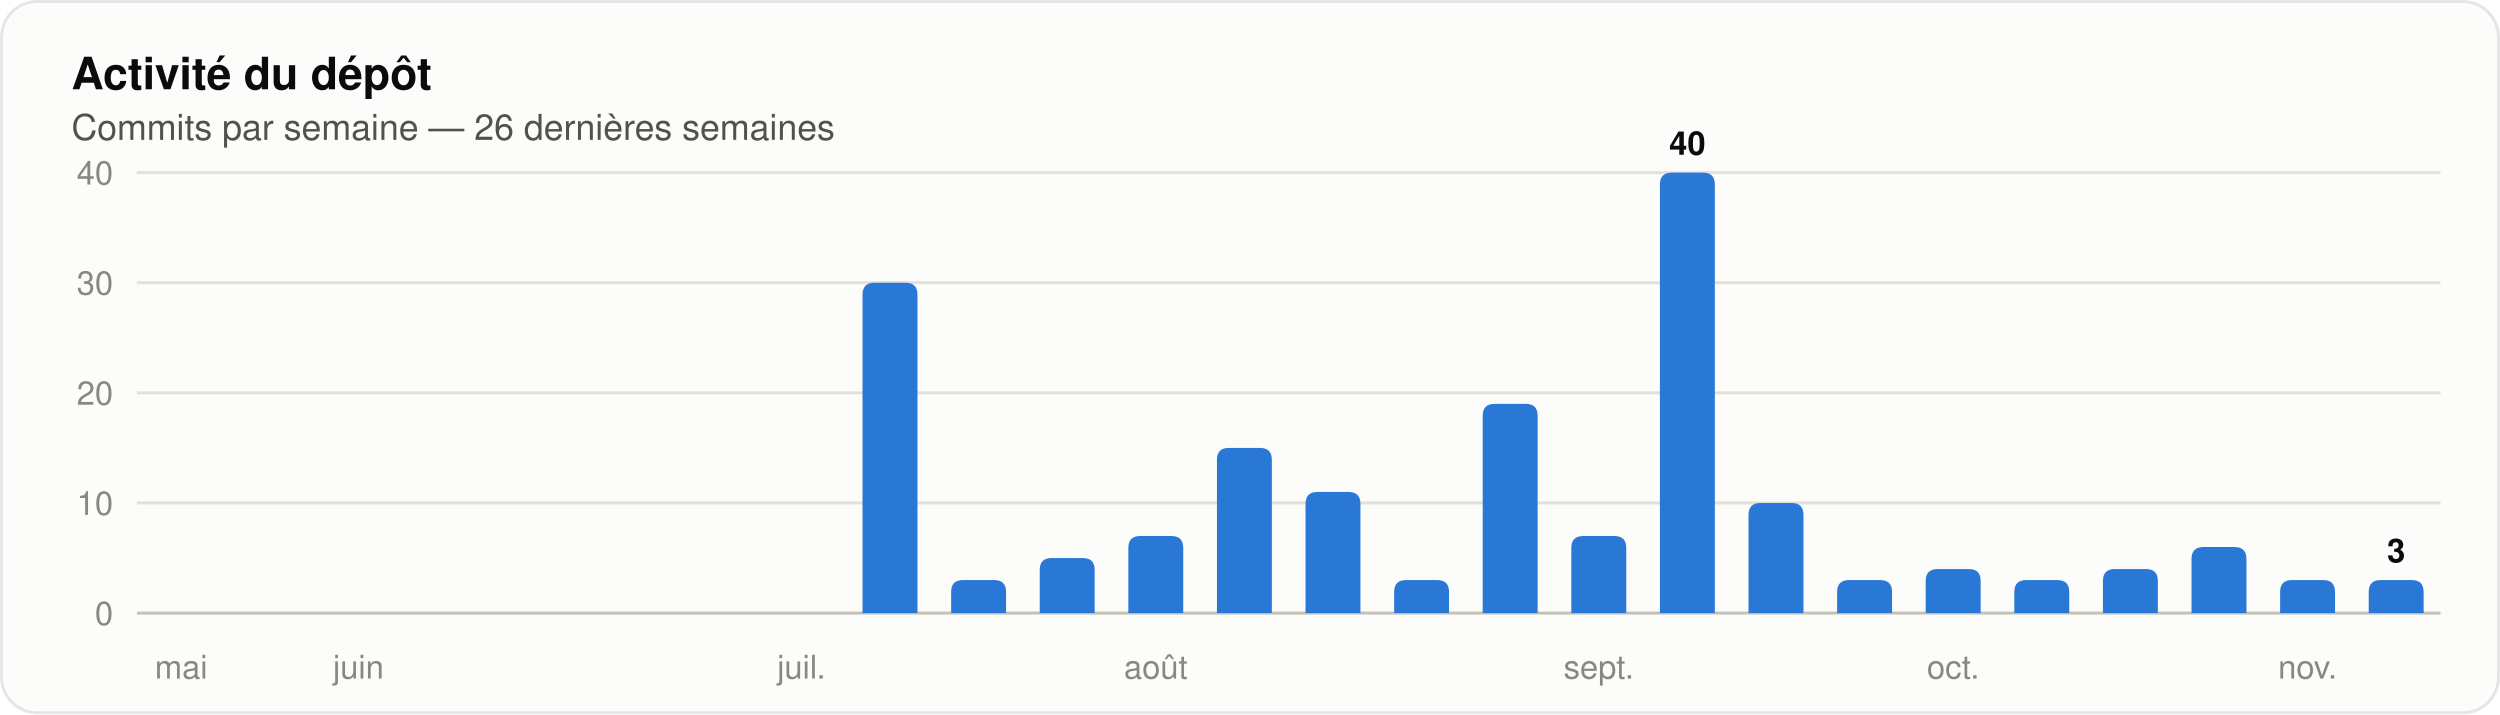
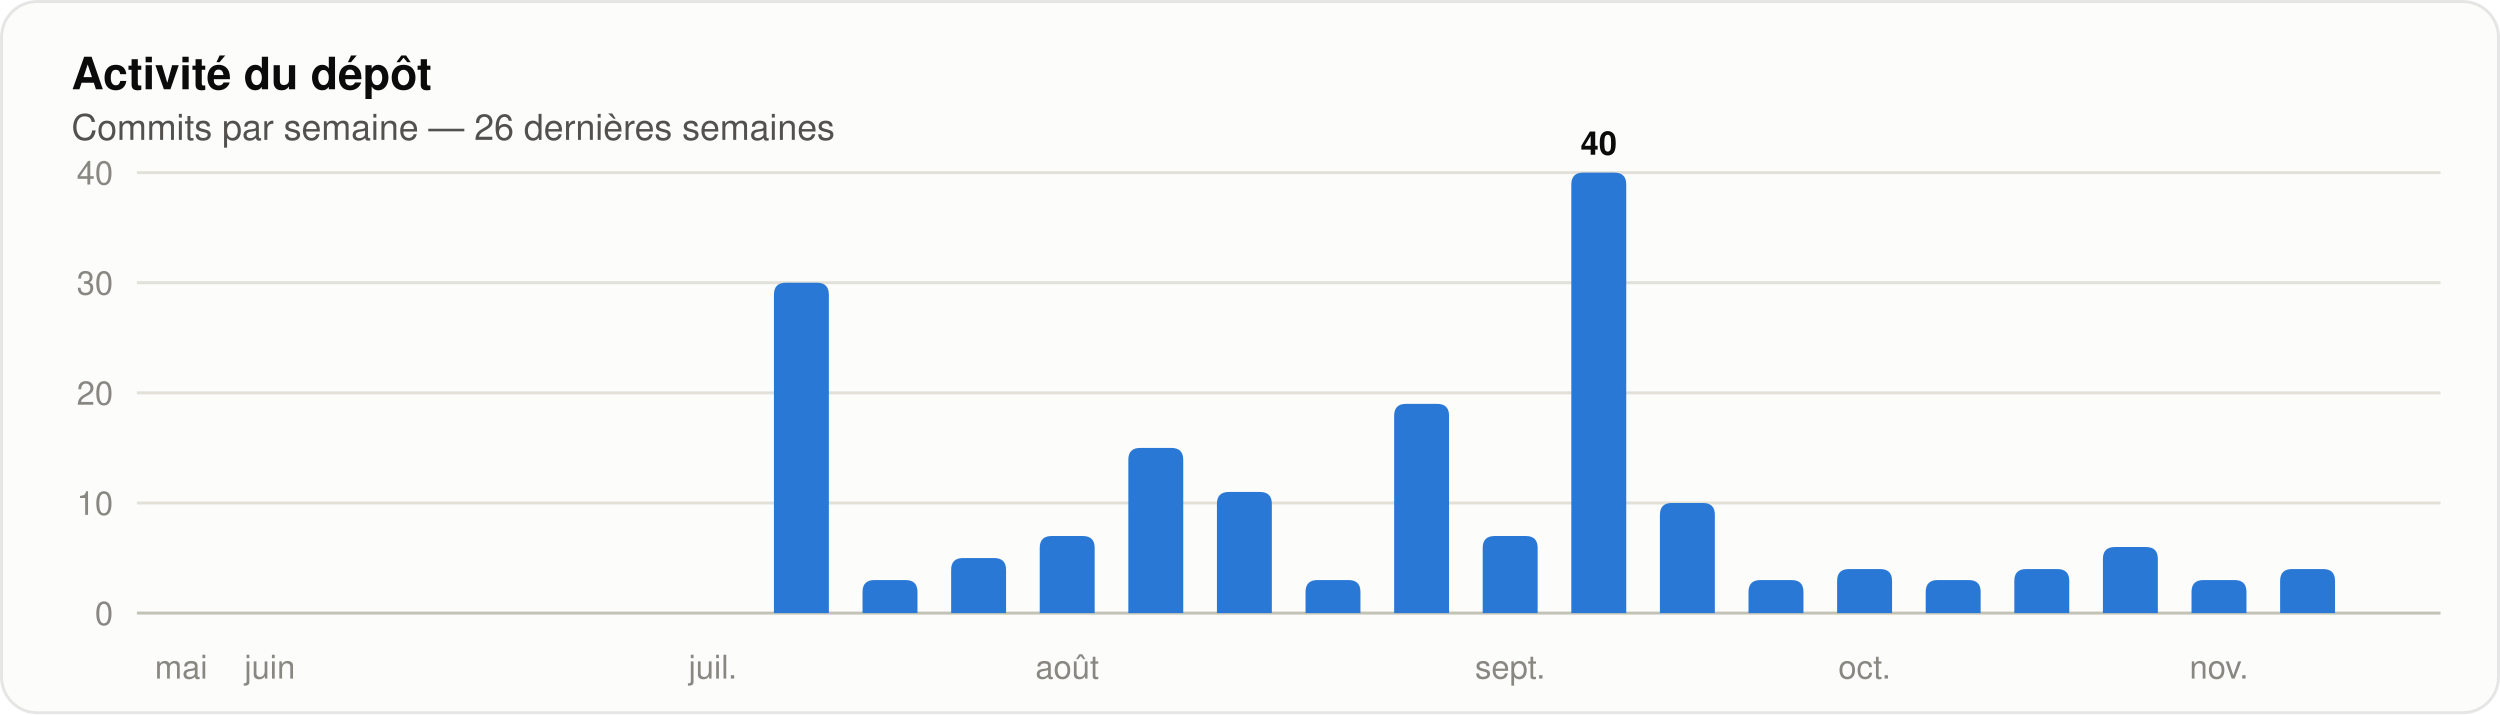
<svg xmlns="http://www.w3.org/2000/svg" width="840" height="240" viewBox="0 0 840 240" role="img" aria-label="Histogramme des commits par semaine sur les 26 dernières semaines" font-family="system-ui, 'Segoe UI', Ubuntu, Helvetica, Arial, sans-serif">
  <rect x="0.5" y="0.5" width="839" height="239" rx="12" fill="#fcfcfb" stroke="rgba(11,11,11,0.10)" />
  <text x="24" y="30" font-size="15" fill="#0b0b0b" font-weight="600">Activité du dépôt</text>
  <text x="24" y="47" font-size="12" fill="#52514e">Commits par semaine — 26 dernières semaines</text>
  <line x1="46" y1="206.0" x2="820" y2="206.0" stroke="#c3c2b7" stroke-width="1" />
  <text x="38" y="210" font-size="11" fill="#898781" text-anchor="end" font-variant-numeric="tabular-nums">0</text>
  <line x1="46" y1="169.0" x2="820" y2="169.0" stroke="#e1e0d9" stroke-width="1" />
  <text x="38" y="173" font-size="11" fill="#898781" text-anchor="end" font-variant-numeric="tabular-nums">10</text>
  <line x1="46" y1="132.0" x2="820" y2="132.0" stroke="#e1e0d9" stroke-width="1" />
  <text x="38" y="136" font-size="11" fill="#898781" text-anchor="end" font-variant-numeric="tabular-nums">20</text>
  <line x1="46" y1="95.0" x2="820" y2="95.0" stroke="#e1e0d9" stroke-width="1" />
  <text x="38" y="99" font-size="11" fill="#898781" text-anchor="end" font-variant-numeric="tabular-nums">30</text>
  <line x1="46" y1="58.0" x2="820" y2="58.0" stroke="#e1e0d9" stroke-width="1" />
  <text x="38" y="62" font-size="11" fill="#898781" text-anchor="end" font-variant-numeric="tabular-nums">40</text>
  <text x="60.885" y="228" font-size="11" fill="#898781" text-anchor="middle">mai</text>
-   <text x="120.423" y="228" font-size="11" fill="#898781" text-anchor="middle">juin</text>
-   <text x="269.269" y="228" font-size="11" fill="#898781" text-anchor="middle">juil.</text>
-   <path d="M 289.81 206.00 V 99.00 Q 289.81 95.00 293.81 95.00 H 304.27 Q 308.27 95.00 308.27 99.00 V 206.00 Z" fill="#2a78d6" />
-   <path d="M 319.58 206.00 V 198.90 Q 319.58 194.90 323.58 194.90 H 334.04 Q 338.04 194.90 338.04 198.90 V 206.00 Z" fill="#2a78d6" />
-   <path d="M 349.35 206.00 V 191.50 Q 349.35 187.50 353.35 187.50 H 363.81 Q 367.81 187.50 367.81 191.50 V 206.00 Z" fill="#2a78d6" />
-   <path d="M 379.12 206.00 V 184.10 Q 379.12 180.10 383.12 180.10 H 393.57 Q 397.57 180.10 397.57 184.10 V 206.00 Z" fill="#2a78d6" />
-   <text x="388.346" y="228" font-size="11" fill="#898781" text-anchor="middle">août</text>
-   <path d="M 408.89 206.00 V 154.50 Q 408.89 150.50 412.89 150.50 H 423.34 Q 427.34 150.50 427.34 154.50 V 206.00 Z" fill="#2a78d6" />
-   <path d="M 438.66 206.00 V 169.30 Q 438.66 165.30 442.66 165.30 H 453.11 Q 457.11 165.30 457.11 169.30 V 206.00 Z" fill="#2a78d6" />
-   <path d="M 468.43 206.00 V 198.90 Q 468.43 194.90 472.43 194.90 H 482.88 Q 486.88 194.90 486.88 198.90 V 206.00 Z" fill="#2a78d6" />
-   <path d="M 498.19 206.00 V 139.70 Q 498.19 135.70 502.19 135.70 H 512.65 Q 516.65 135.70 516.65 139.70 V 206.00 Z" fill="#2a78d6" />
-   <path d="M 527.96 206.00 V 184.10 Q 527.96 180.10 531.96 180.10 H 542.42 Q 546.42 180.10 546.42 184.10 V 206.00 Z" fill="#2a78d6" />
-   <text x="537.192" y="228" font-size="11" fill="#898781" text-anchor="middle">sept.</text>
-   <path d="M 557.73 206.00 V 62.00 Q 557.73 58.00 561.73 58.00 H 572.19 Q 576.19 58.00 576.19 62.00 V 206.00 Z" fill="#2a78d6" />
-   <text x="566.962" y="52" font-size="11" fill="#0b0b0b" font-weight="600" text-anchor="middle">40</text>
-   <path d="M 587.50 206.00 V 173.00 Q 587.50 169.00 591.50 169.00 H 601.96 Q 605.96 169.00 605.96 173.00 V 206.00 Z" fill="#2a78d6" />
-   <path d="M 617.27 206.00 V 198.90 Q 617.27 194.90 621.27 194.90 H 631.73 Q 635.73 194.90 635.73 198.90 V 206.00 Z" fill="#2a78d6" />
-   <path d="M 647.04 206.00 V 195.20 Q 647.04 191.20 651.04 191.20 H 661.50 Q 665.50 191.20 665.50 195.20 V 206.00 Z" fill="#2a78d6" />
-   <text x="656.269" y="228" font-size="11" fill="#898781" text-anchor="middle">oct.</text>
-   <path d="M 676.81 206.00 V 198.90 Q 676.81 194.90 680.81 194.90 H 691.27 Q 695.27 194.90 695.27 198.90 V 206.00 Z" fill="#2a78d6" />
-   <path d="M 706.58 206.00 V 195.20 Q 706.58 191.20 710.58 191.20 H 721.04 Q 725.04 191.20 725.04 195.20 V 206.00 Z" fill="#2a78d6" />
-   <path d="M 736.35 206.00 V 187.80 Q 736.35 183.80 740.35 183.80 H 750.81 Q 754.81 183.80 754.81 187.80 V 206.00 Z" fill="#2a78d6" />
-   <path d="M 766.12 206.00 V 198.90 Q 766.12 194.90 770.12 194.90 H 780.57 Q 784.57 194.90 784.57 198.90 V 206.00 Z" fill="#2a78d6" />
-   <text x="775.346" y="228" font-size="11" fill="#898781" text-anchor="middle">nov.</text>
-   <path d="M 795.89 206.00 V 198.90 Q 795.89 194.90 799.89 194.90 H 810.34 Q 814.34 194.90 814.34 198.90 V 206.00 Z" fill="#2a78d6" />
-   <text x="805.115" y="188.9" font-size="11" fill="#0b0b0b" font-weight="600" text-anchor="middle">3</text>
+   <text x="90.654" y="228" font-size="11" fill="#898781" text-anchor="middle">juin</text>
+   <text x="239.5" y="228" font-size="11" fill="#898781" text-anchor="middle">juil.</text>
+   <path d="M 260.04 206.00 V 99.00 Q 260.04 95.00 264.04 95.00 H 274.50 Q 278.50 95.00 278.50 99.00 V 206.00 Z" fill="#2a78d6" />
+   <path d="M 289.81 206.00 V 198.90 Q 289.81 194.90 293.81 194.90 H 304.27 Q 308.27 194.90 308.27 198.90 V 206.00 Z" fill="#2a78d6" />
+   <path d="M 319.58 206.00 V 191.50 Q 319.58 187.50 323.58 187.50 H 334.04 Q 338.04 187.50 338.04 191.50 V 206.00 Z" fill="#2a78d6" />
+   <path d="M 349.35 206.00 V 184.10 Q 349.35 180.10 353.35 180.10 H 363.81 Q 367.81 180.10 367.81 184.10 V 206.00 Z" fill="#2a78d6" />
+   <text x="358.577" y="228" font-size="11" fill="#898781" text-anchor="middle">août</text>
+   <path d="M 379.12 206.00 V 154.50 Q 379.12 150.50 383.12 150.50 H 393.57 Q 397.57 150.50 397.57 154.50 V 206.00 Z" fill="#2a78d6" />
+   <path d="M 408.89 206.00 V 169.30 Q 408.89 165.30 412.89 165.30 H 423.34 Q 427.34 165.30 427.34 169.30 V 206.00 Z" fill="#2a78d6" />
+   <path d="M 438.66 206.00 V 198.90 Q 438.66 194.90 442.66 194.90 H 453.11 Q 457.11 194.90 457.11 198.90 V 206.00 Z" fill="#2a78d6" />
+   <path d="M 468.43 206.00 V 139.70 Q 468.43 135.70 472.43 135.70 H 482.88 Q 486.88 135.70 486.88 139.70 V 206.00 Z" fill="#2a78d6" />
+   <path d="M 498.19 206.00 V 184.10 Q 498.19 180.10 502.19 180.10 H 512.65 Q 516.65 180.10 516.65 184.10 V 206.00 Z" fill="#2a78d6" />
+   <text x="507.423" y="228" font-size="11" fill="#898781" text-anchor="middle">sept.</text>
+   <path d="M 527.96 206.00 V 62.00 Q 527.96 58.00 531.96 58.00 H 542.42 Q 546.42 58.00 546.42 62.00 V 206.00 Z" fill="#2a78d6" />
+   <text x="537.192" y="52" font-size="11" fill="#0b0b0b" font-weight="600" text-anchor="middle">40</text>
+   <path d="M 557.73 206.00 V 173.00 Q 557.73 169.00 561.73 169.00 H 572.19 Q 576.19 169.00 576.19 173.00 V 206.00 Z" fill="#2a78d6" />
+   <path d="M 587.50 206.00 V 198.90 Q 587.50 194.90 591.50 194.90 H 601.96 Q 605.96 194.90 605.96 198.90 V 206.00 Z" fill="#2a78d6" />
+   <path d="M 617.27 206.00 V 195.20 Q 617.27 191.20 621.27 191.20 H 631.73 Q 635.73 191.20 635.73 195.20 V 206.00 Z" fill="#2a78d6" />
+   <text x="626.5" y="228" font-size="11" fill="#898781" text-anchor="middle">oct.</text>
+   <path d="M 647.04 206.00 V 198.90 Q 647.04 194.90 651.04 194.90 H 661.50 Q 665.50 194.90 665.50 198.90 V 206.00 Z" fill="#2a78d6" />
+   <path d="M 676.81 206.00 V 195.20 Q 676.81 191.20 680.81 191.20 H 691.27 Q 695.27 191.20 695.27 195.20 V 206.00 Z" fill="#2a78d6" />
+   <path d="M 706.58 206.00 V 187.80 Q 706.58 183.80 710.58 183.80 H 721.04 Q 725.04 183.80 725.04 187.80 V 206.00 Z" fill="#2a78d6" />
+   <path d="M 736.35 206.00 V 198.90 Q 736.35 194.90 740.35 194.90 H 750.81 Q 754.81 194.90 754.81 198.90 V 206.00 Z" fill="#2a78d6" />
+   <text x="745.577" y="228" font-size="11" fill="#898781" text-anchor="middle">nov.</text>
+   <path d="M 766.12 206.00 V 195.20 Q 766.12 191.20 770.12 191.20 H 780.57 Q 784.57 191.20 784.57 195.20 V 206.00 Z" fill="#2a78d6" />
</svg>
